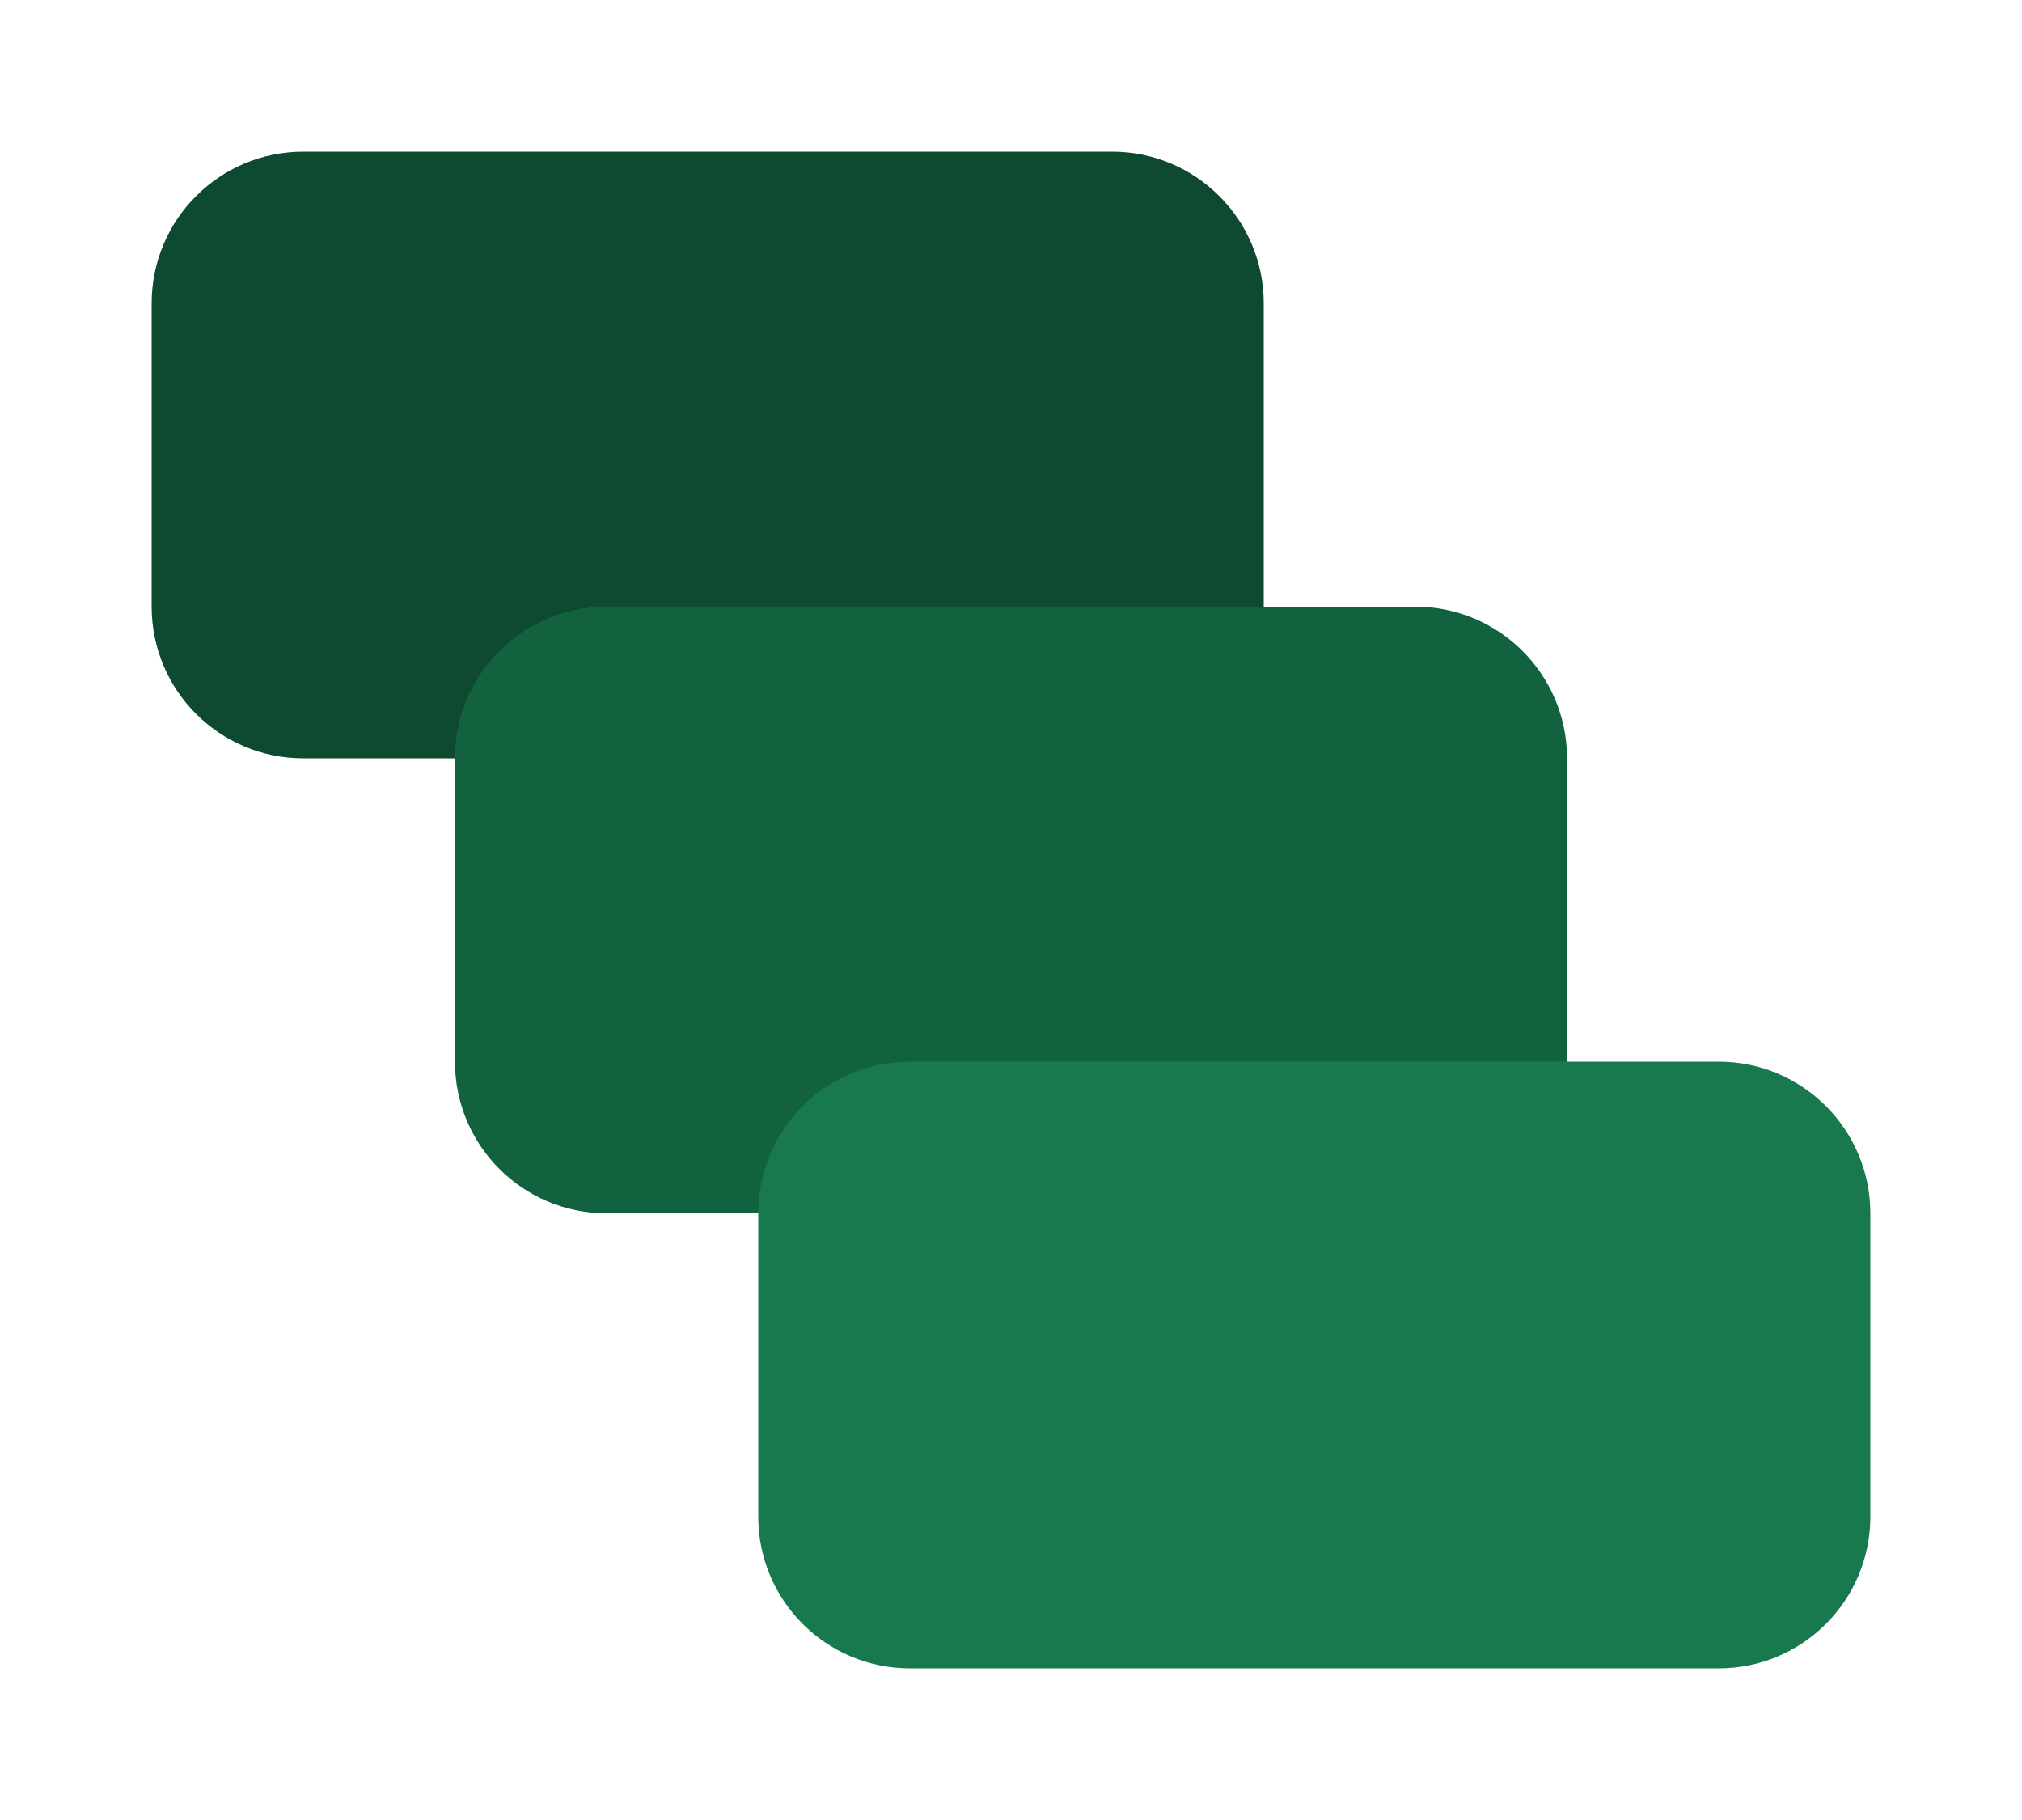
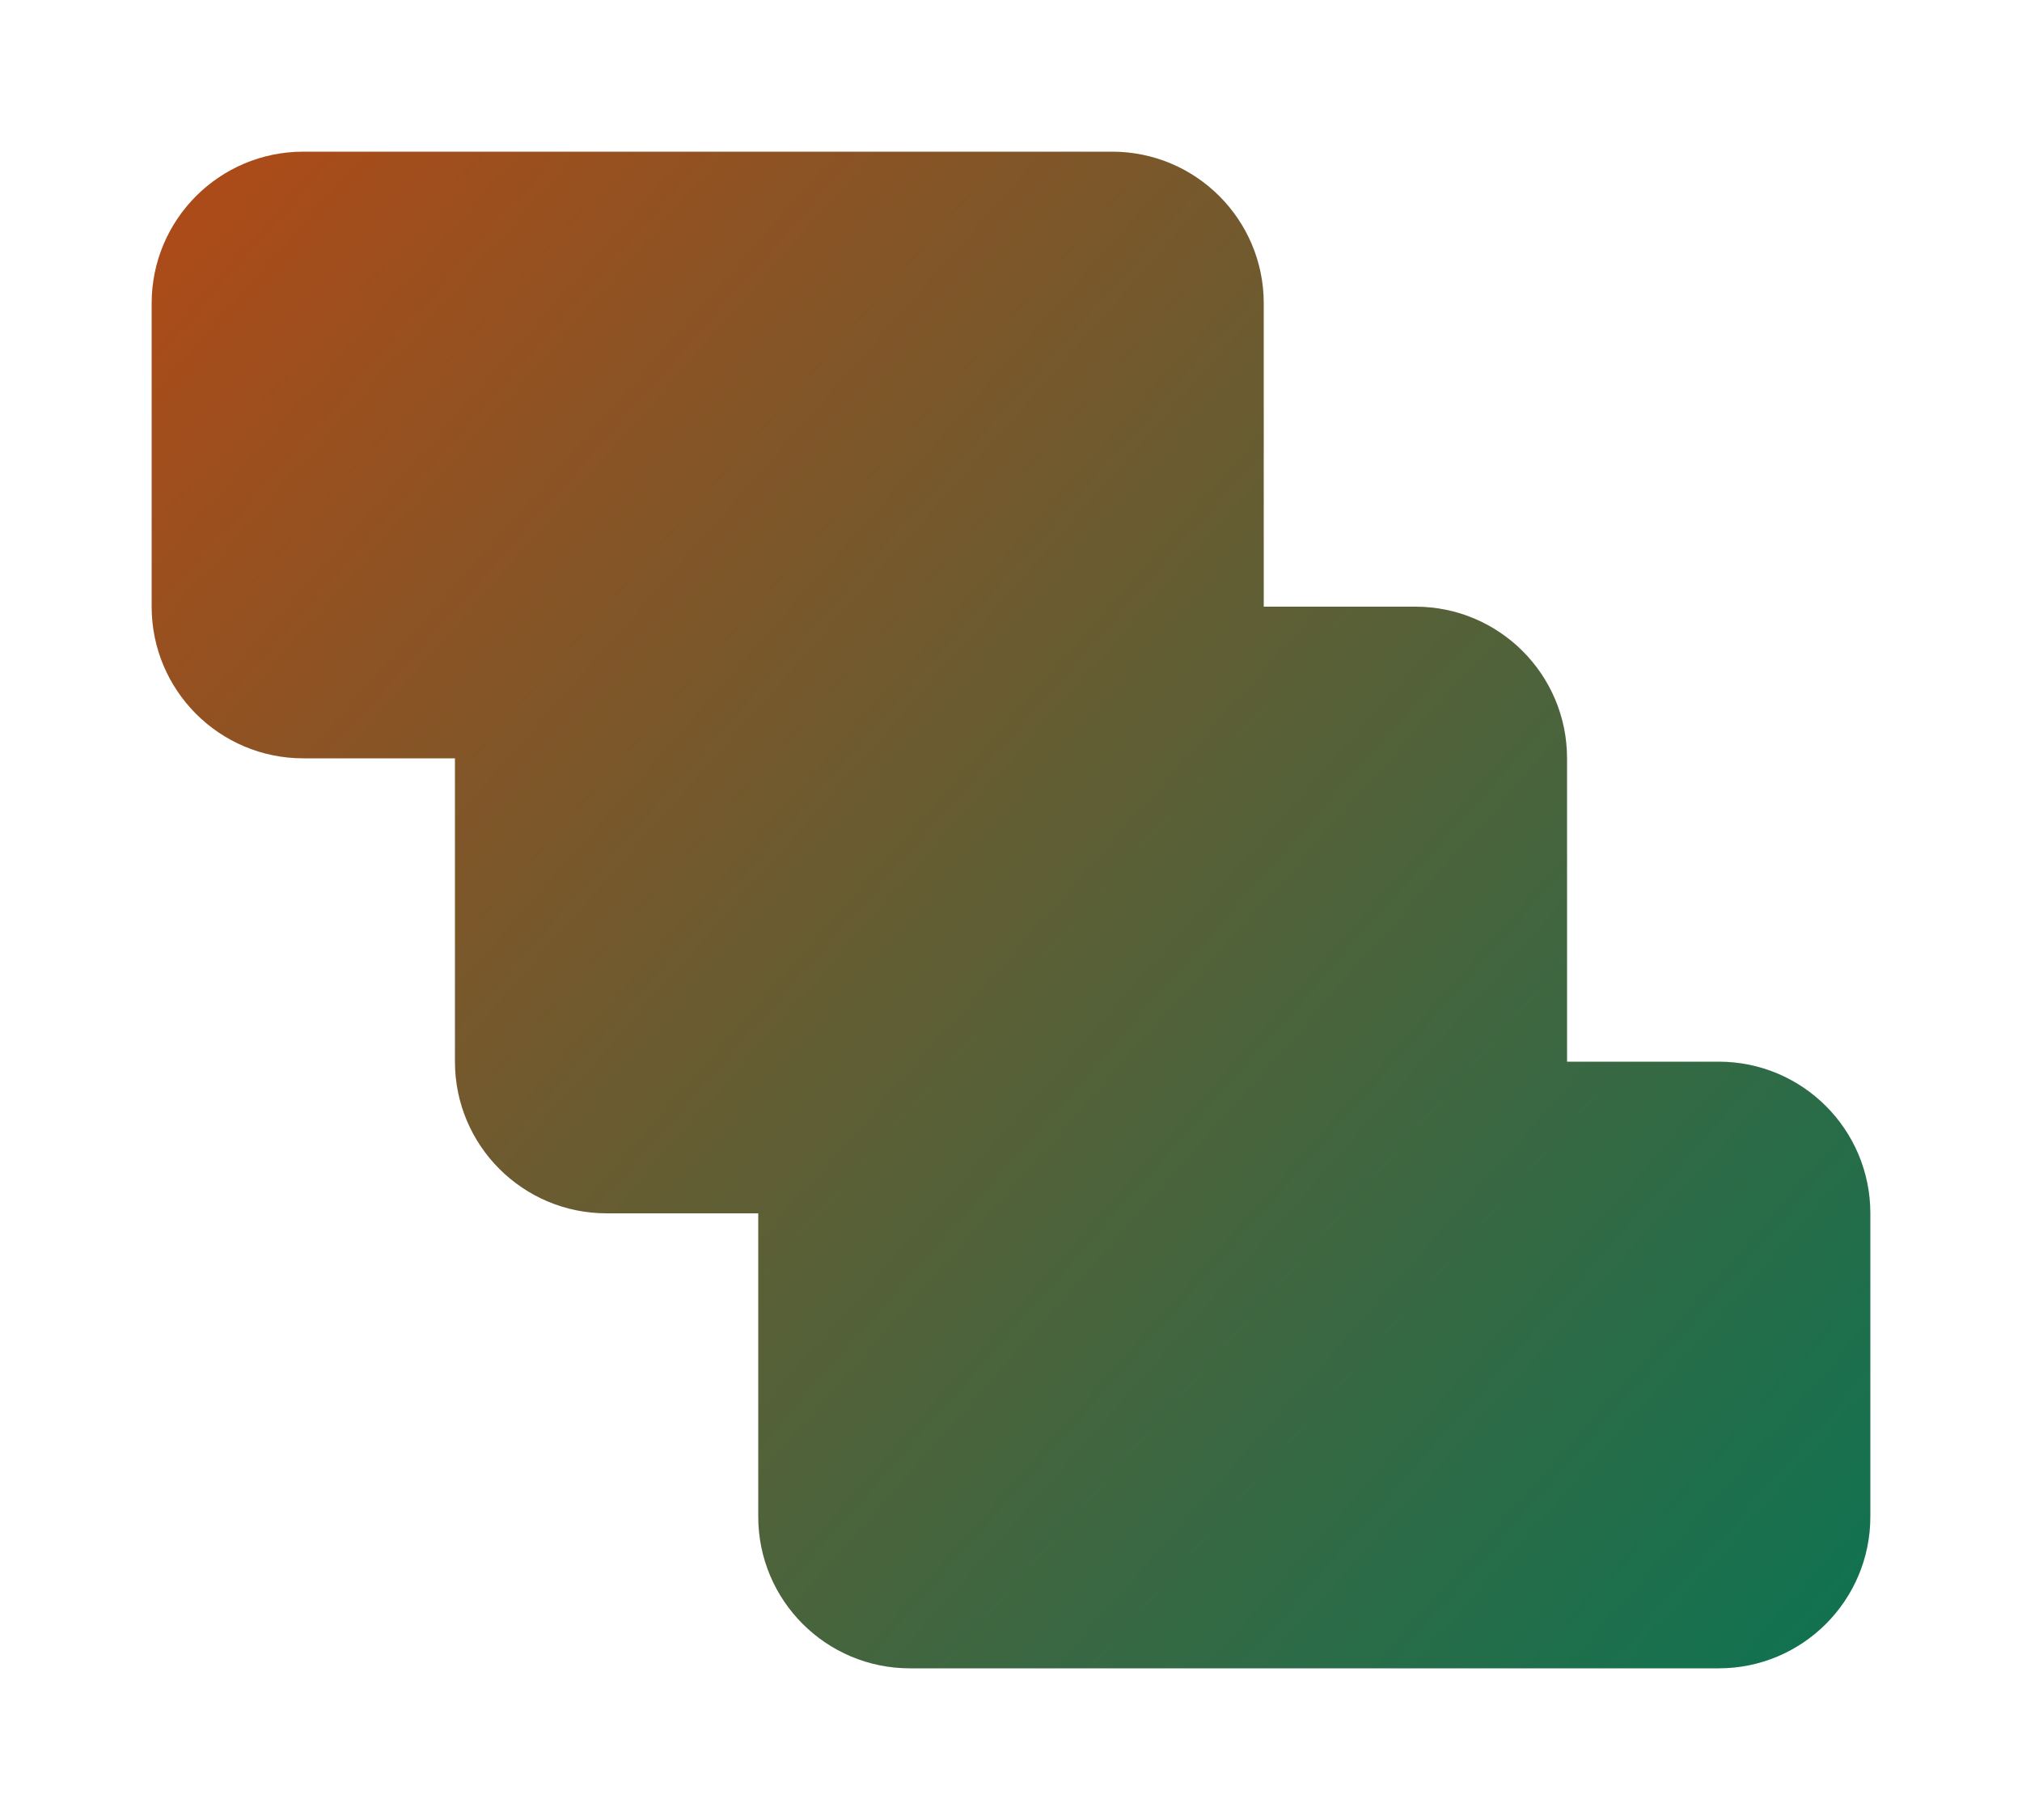
<svg xmlns="http://www.w3.org/2000/svg" viewBox="0 0 40 36">
-   <rect x="3" y="3" width="22" height="12" rx="3" fill="#0d4a30" />
-   <rect x="9" y="12" width="22" height="12" rx="3" fill="#13623f" />
-   <rect x="15" y="21" width="22" height="12" rx="3" fill="#18794e" />
+   <style>.stop-a{stop-color:#b04a17}.stop-b{stop-color:#0d7352}@media (prefers-color-scheme: dark){.stop-a{stop-color:#f0a070}.stop-b{stop-color:#4fd1a5}}</style>
+   <defs>
+     <linearGradient id="mark" gradientUnits="userSpaceOnUse" x1="3" y1="3" x2="37" y2="33">
+       <stop class="stop-a" />
+       <stop class="stop-b" offset="1" />
+     </linearGradient>
+   </defs>
+   <g fill="url(#mark)">
+     <rect x="3" y="3" width="22" height="12" rx="3" />
+     <rect x="9" y="12" width="22" height="12" rx="3" />
+     <rect x="15" y="21" width="22" height="12" rx="3" />
+   </g>
</svg>
